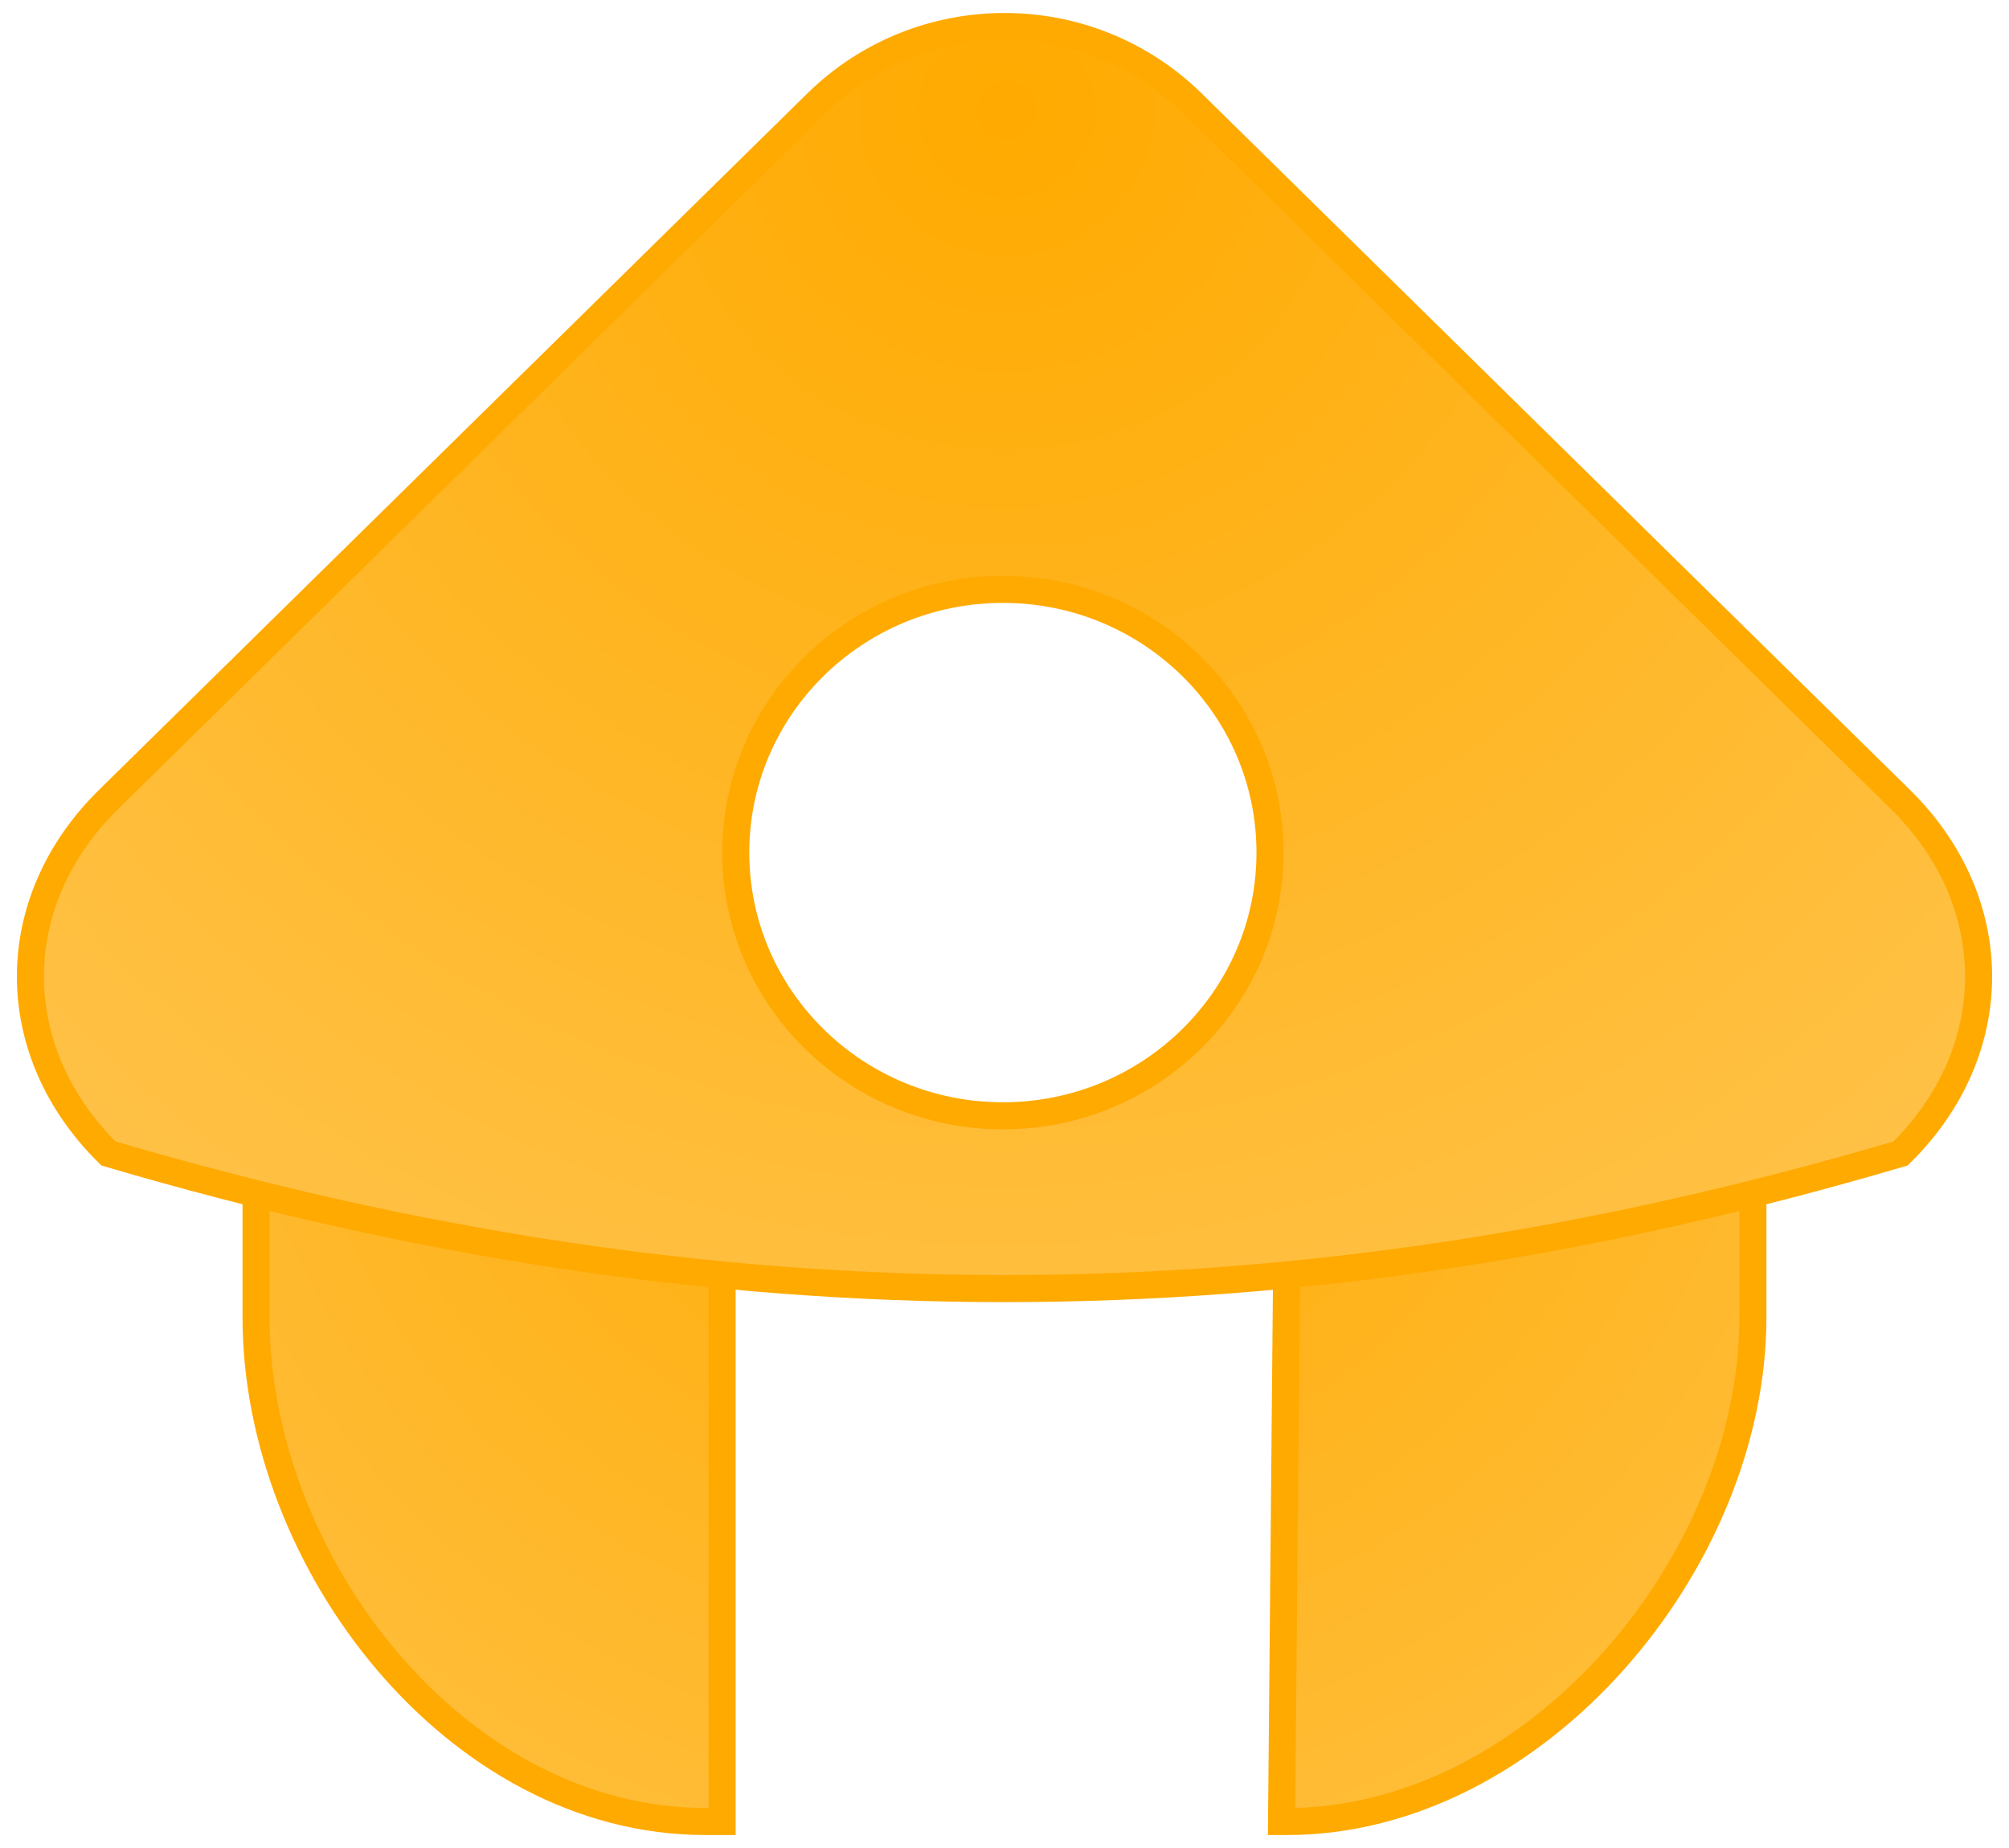
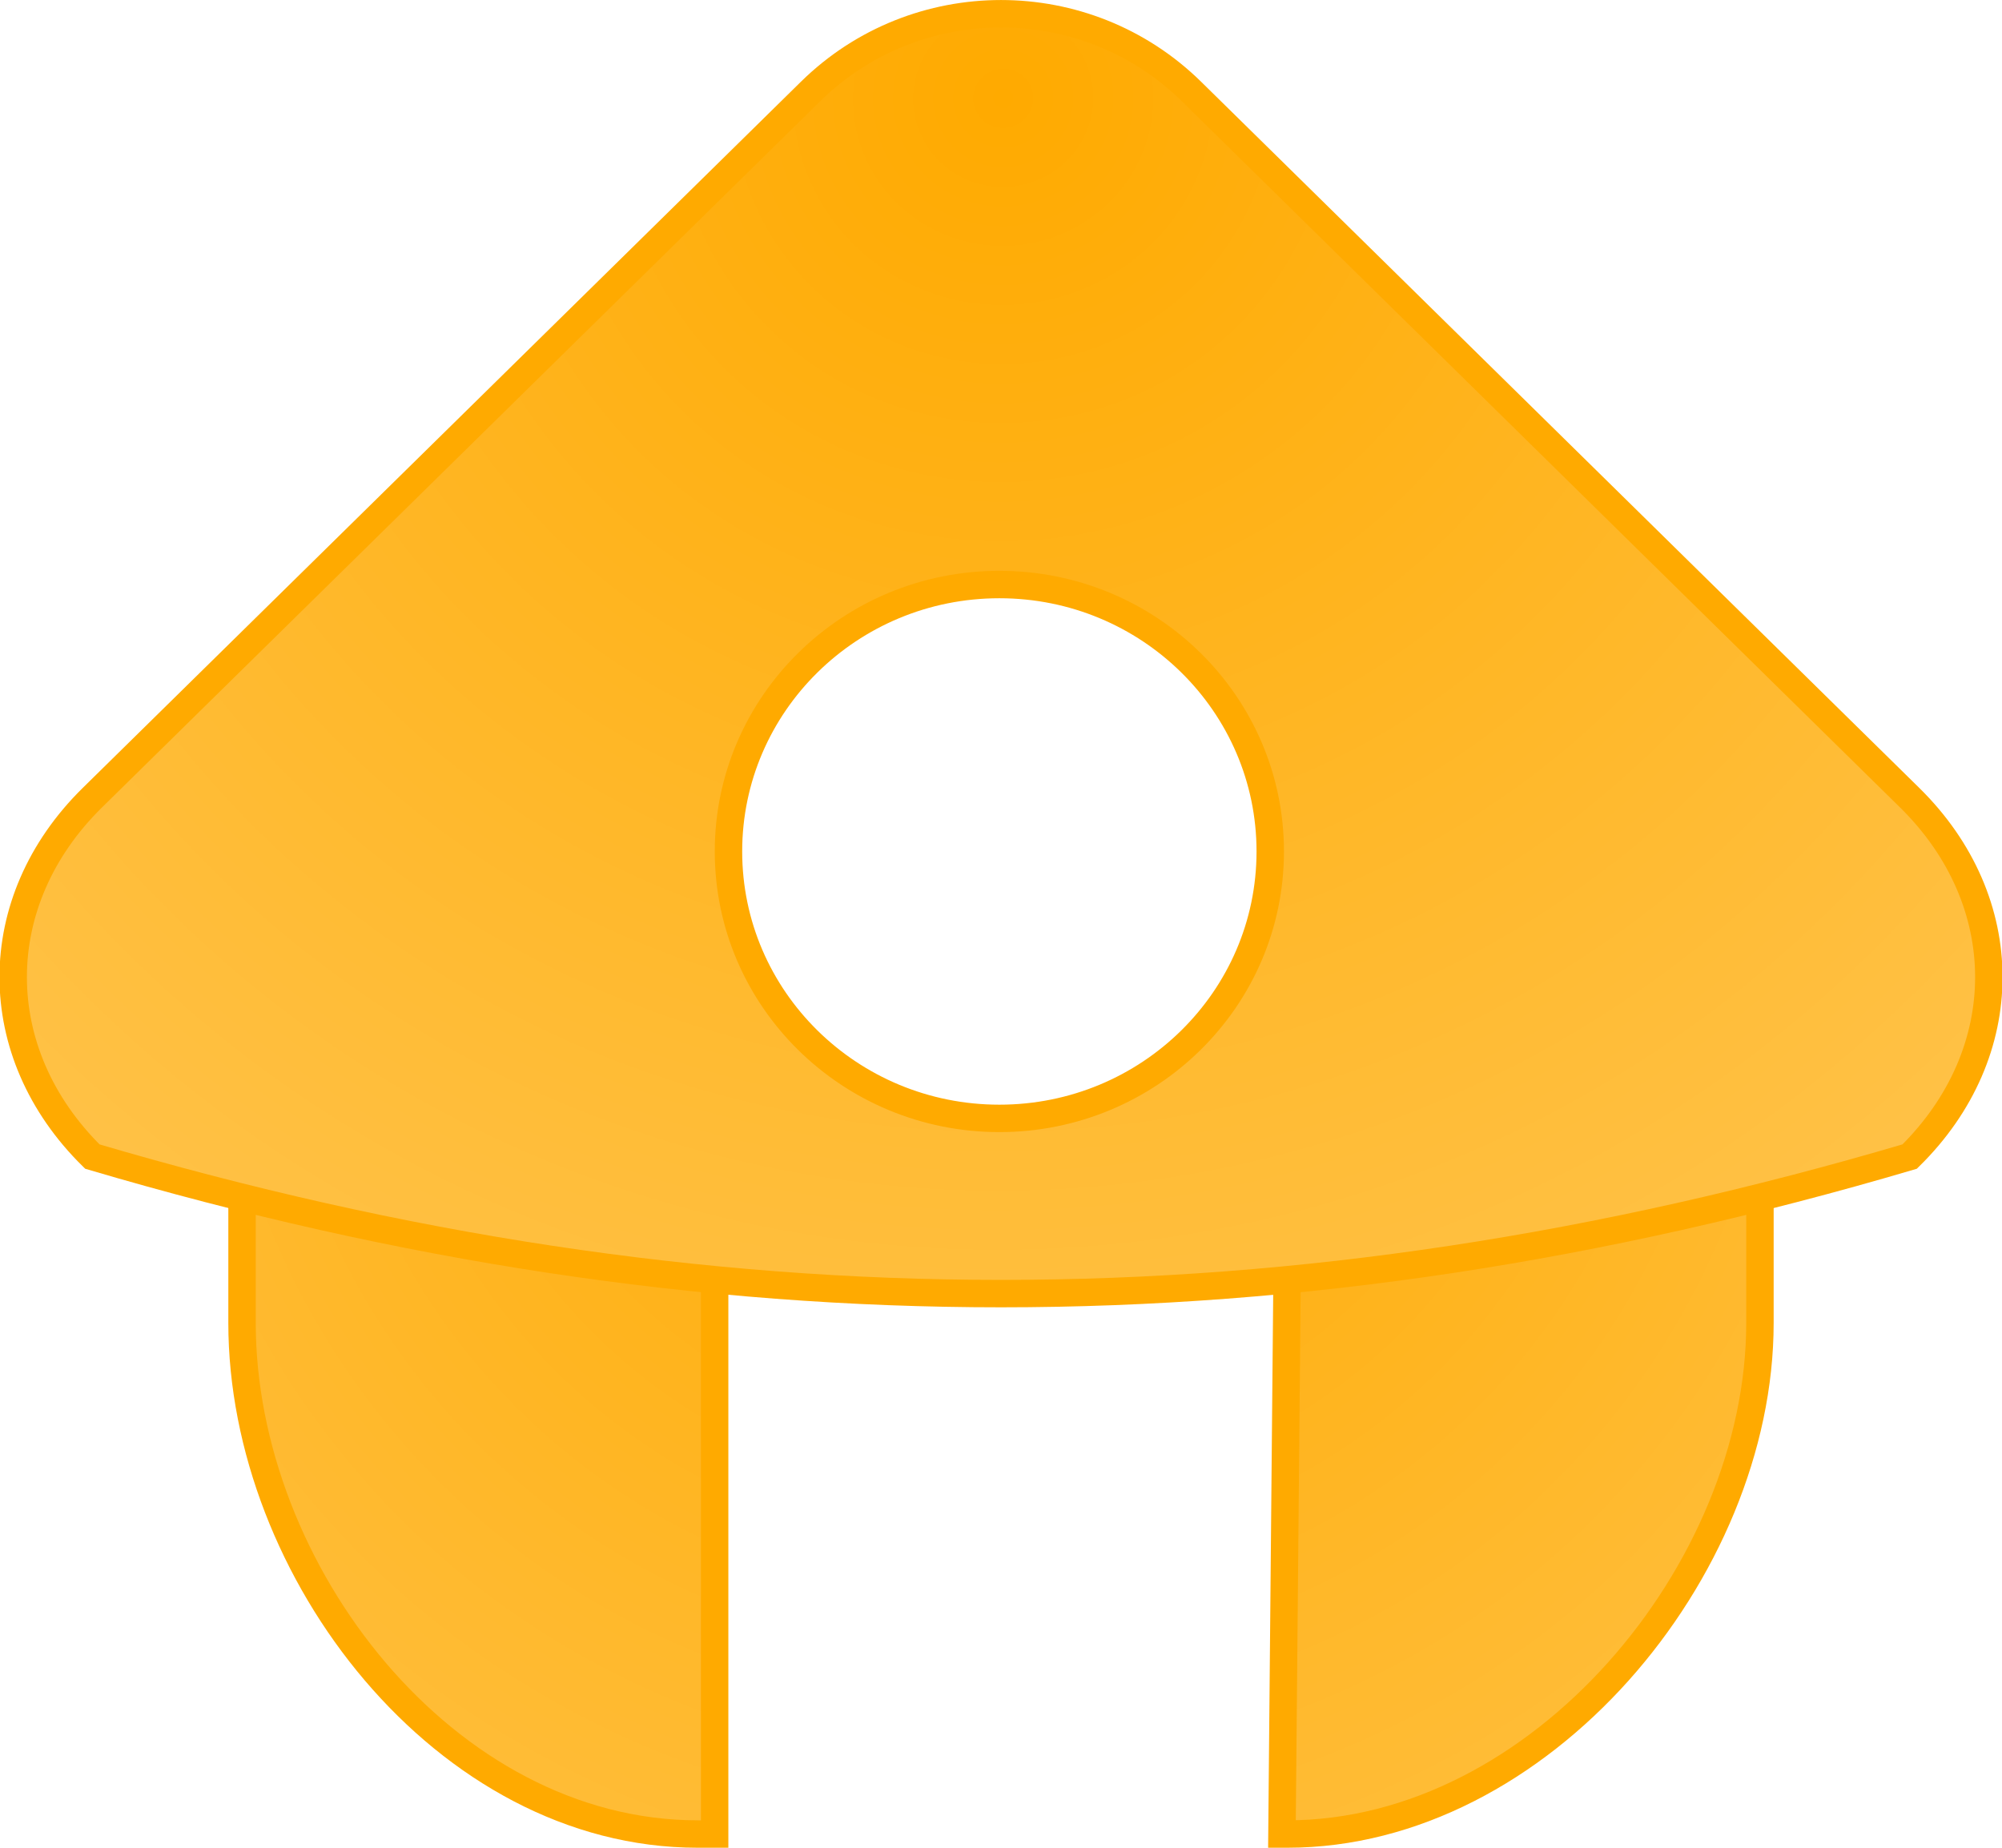
- <svg xmlns="http://www.w3.org/2000/svg" xmlns:xlink="http://www.w3.org/1999/xlink" width="250" height="230" viewBox="0 0 66.146 60.854" version="1.1" id="svg5">
+ <svg xmlns="http://www.w3.org/2000/svg" xmlns:xlink="http://www.w3.org/1999/xlink" width="250" height="230.769" viewBox="0 0 66.146 61.058" version="1.1" id="svg5">
  <defs id="defs2">
    <linearGradient id="linearGradient1130">
      <stop style="stop-color:#ffaa00;stop-opacity:1;" offset="0" id="stop1126" />
      <stop style="stop-color:#ffcc66;stop-opacity:1;" offset="1" id="stop1128" />
    </linearGradient>
    <linearGradient id="linearGradient1122">
      <stop style="stop-color:#ffaa00;stop-opacity:1;" offset="0" id="stop1118" />
      <stop style="stop-color:#ffcc66;stop-opacity:1;" offset="1" id="stop1120" />
    </linearGradient>
-     <radialGradient xlink:href="#linearGradient1130" id="radialGradient1132" cx="159.523" cy="40.997" fx="159.523" fy="40.997" r="32.707" gradientTransform="matrix(-1.436608,1.412759,-1.428987,-1.405264,384.0622,-58.86563)" gradientUnits="userSpaceOnUse" />
-     <radialGradient xlink:href="#linearGradient1122" id="radialGradient1134" cx="96.622" cy="138.531" fx="96.622" fy="138.531" r="25.873" gradientTransform="matrix(-1.629008,1.601965,-1.629008,-1.601965,479.1645,203.3994)" gradientUnits="userSpaceOnUse" />
+     <radialGradient xlink:href="#linearGradient1130" id="radialGradient1132" cx="159.523" cy="40.997" fx="159.523" fy="40.997" r="32.707" gradientTransform="matrix(-1.461933,1.437664,-1.454177,-1.430037,389.7091,-61.76654)" gradientUnits="userSpaceOnUse" />
+     <radialGradient xlink:href="#linearGradient1122" id="radialGradient1134" cx="96.622" cy="138.531" fx="96.622" fy="138.531" r="25.873" gradientTransform="matrix(-1.657725,1.630205,-1.657725,-1.630205,486.4879,205.1218)" gradientUnits="userSpaceOnUse" />
  </defs>
-   <g id="layer1" transform="translate(-63.15727,-105.2663)">
-     <path id="rect250" style="fill:url(#radialGradient1134);fill-opacity:1;stroke:#ffaa00;stroke-width:0.891;stroke-dasharray:none;stroke-opacity:1" d="m 120.871,142.611 v 6.039 c 0,8.059 -7.149,16.598 -15.344,16.598 h -0.175 L 105.527,146.203 H 86.933 v 19.045 h -0.552 c -8.195,0 -14.793,-8.539 -14.793,-16.598 v -6.039 z" />
-     <path id="rect1092" style="fill:url(#radialGradient1132);fill-opacity:1;stroke:#ffaa00;stroke-width:0.891;stroke-dasharray:none;stroke-opacity:1" d="m 96.23,106.139 c -2.236,0 -4.473,0.842 -6.186,2.528 l -23.315,22.928 c -3.427,3.37 -3.427,8.284 0,11.655 20.102,5.933 38.901,5.932 59.003,0 3.427,-3.37 3.427,-8.284 0,-11.655 l -23.315,-22.928 c -1.714,-1.685 -3.95,-2.528 -6.186,-2.528 z m -0.053,18.535 c 4.858,-1.1e-4 8.795,3.881 8.795,8.668 -1.7e-4,4.787 -3.938,8.668 -8.795,8.667 -4.857,-1.6e-4 -8.795,-3.881 -8.795,-8.667 -1.14e-4,-4.787 3.937,-8.668 8.795,-8.668 z" />
+   <g id="layer1" transform="translate(-63.7302,-105.6934)">
+     <path id="rect250" style="fill:url(#radialGradient1134);fill-opacity:1;stroke:#ffaa00;stroke-width:0.906;stroke-dasharray:none;stroke-opacity:1" d="m 121.879,143.262 v 6.145 c 0,8.201 -7.275,16.891 -15.615,16.891 h -0.178 l 0.178,-19.381 H 87.342 v 19.381 H 86.781 c -8.34,0 -15.054,-8.69 -15.054,-16.891 v -6.145 z" />
+     <path id="rect1092" style="fill:url(#radialGradient1132);fill-opacity:1;stroke:#ffaa00;stroke-width:0.906;stroke-dasharray:none;stroke-opacity:1" d="m 96.803,106.147 c -2.276,0 -4.552,0.857 -6.295,2.572 l -23.726,23.333 c -3.488,3.43 -3.488,8.43 0,11.86 20.457,6.038 39.587,6.037 60.043,0 3.488,-3.43 3.488,-8.43 0,-11.86 l -23.726,-23.333 c -1.744,-1.715 -4.02,-2.572 -6.295,-2.572 z m -0.054,18.862 c 4.943,-1.1e-4 8.951,3.949 8.95,8.821 -1.7e-4,4.871 -4.007,8.82 -8.95,8.82 -4.943,-1.6e-4 -8.95,-3.949 -8.95,-8.82 -1.16e-4,-4.871 4.007,-8.821 8.95,-8.821 z" />
  </g>
</svg>
